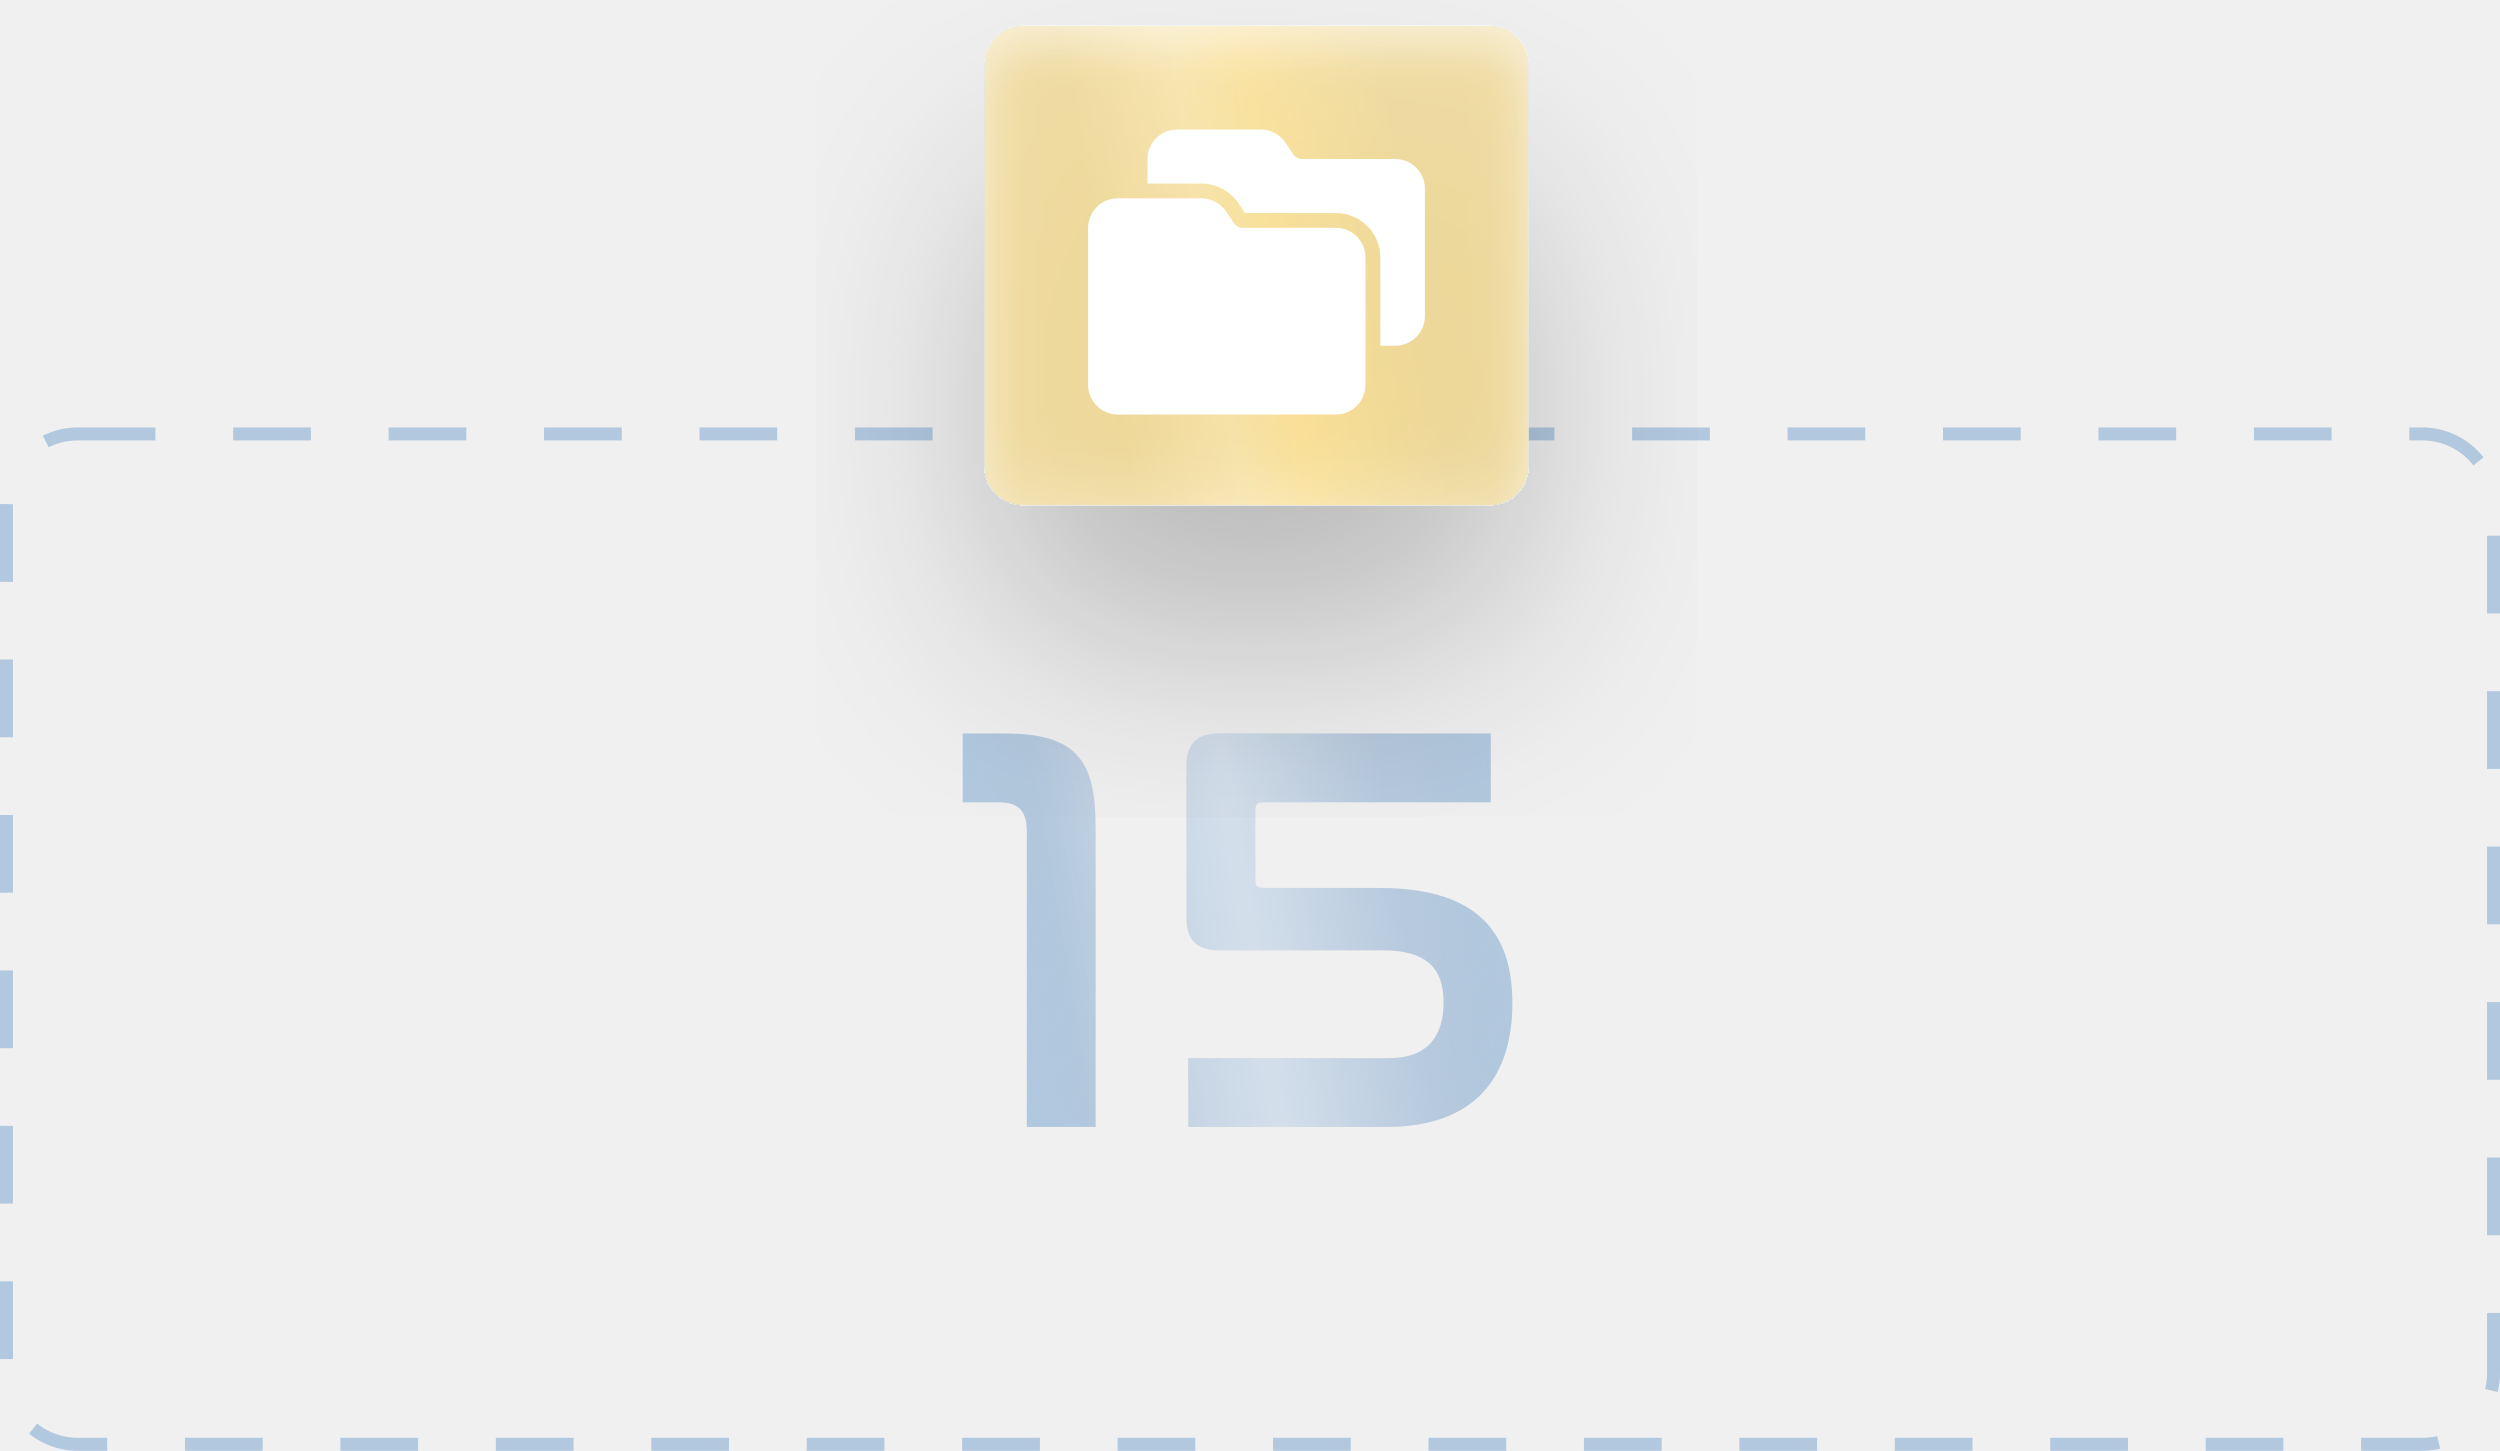
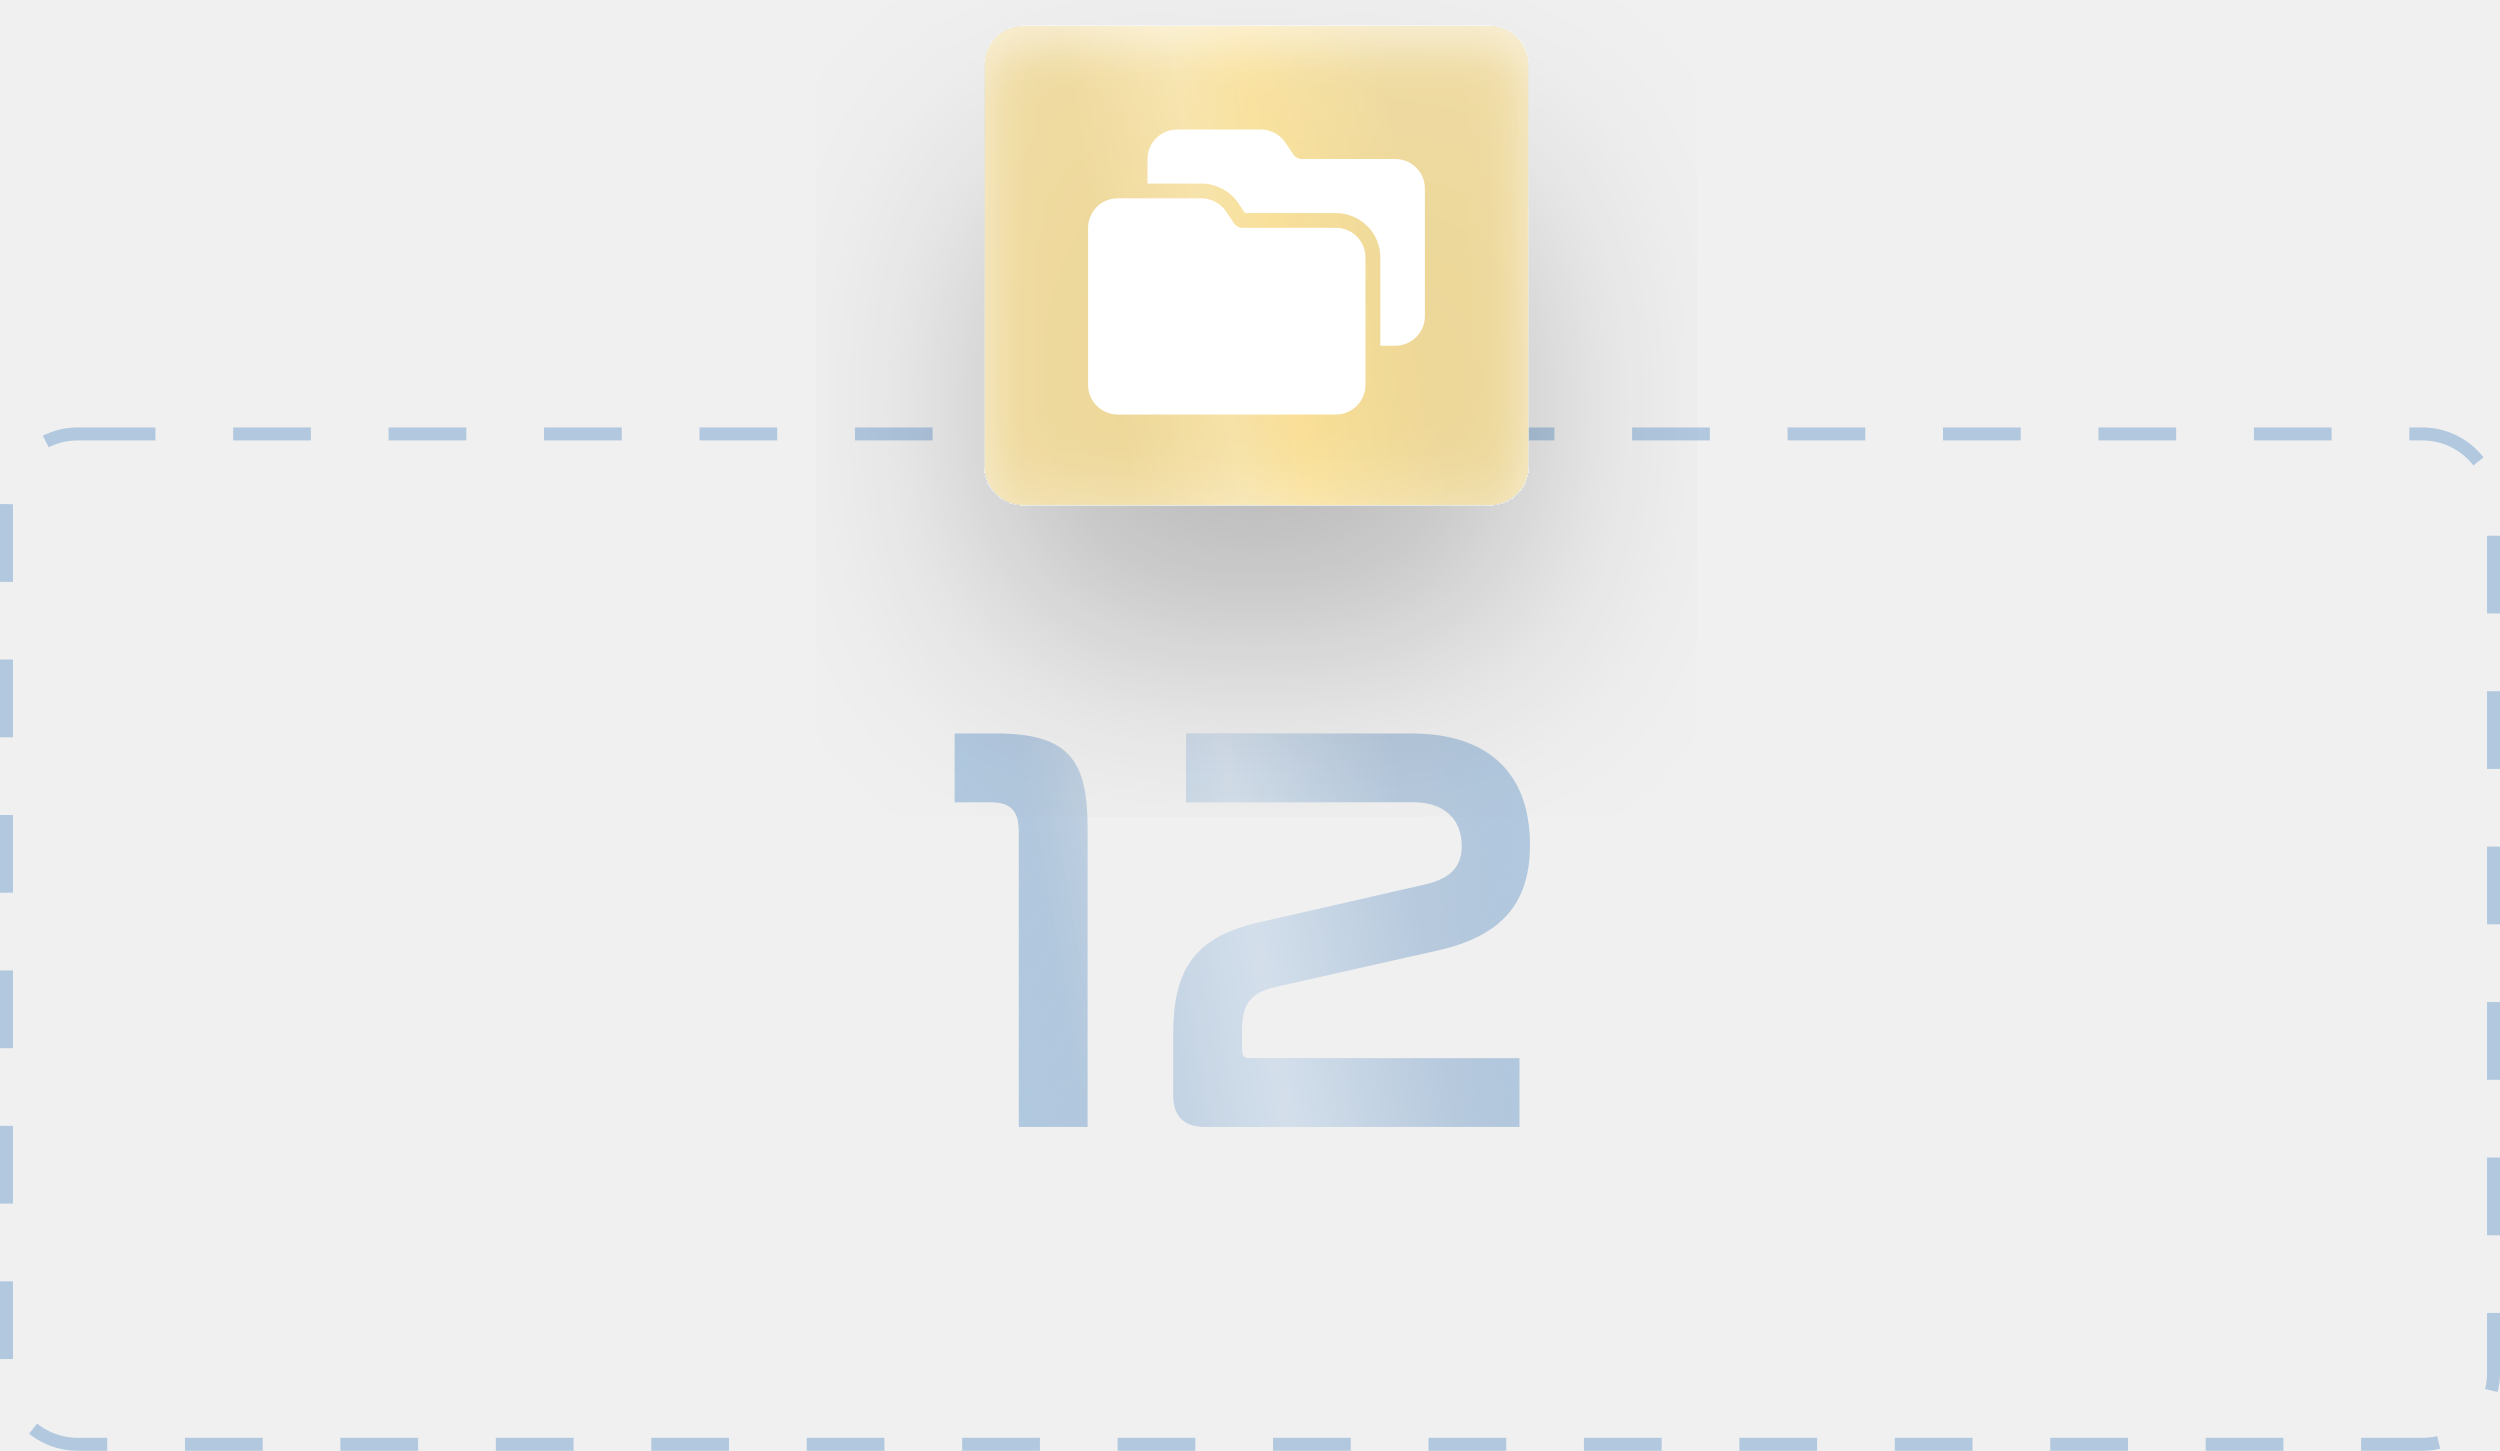
<svg xmlns="http://www.w3.org/2000/svg" width="193" height="112" viewBox="0 0 193 112" fill="none">
  <rect x="0.5" y="33.5" width="192" height="78" rx="5.5" stroke="#B1C8DF" stroke-dasharray="6 6" />
-   <path d="M74.322 56.625V61.935H77.067C78.687 61.935 79.272 62.61 79.272 64.23V87H84.582V63.87C84.582 58.605 83.052 56.625 77.517 56.625H74.322ZM94.118 56.625C92.408 56.625 91.598 57.435 91.598 59.1V70.89C91.598 72.555 92.408 73.365 94.118 73.365H106.763C110.318 73.365 111.443 74.94 111.443 77.37C111.443 79.98 110.228 81.69 107.213 81.69H91.733V87H107.033C114.008 87 116.753 82.995 116.753 77.46C116.753 72.6 114.683 68.55 106.493 68.55H97.493C97.088 68.55 96.908 68.37 96.908 68.01V62.475C96.908 62.07 97.088 61.935 97.493 61.935H115.088V56.625H94.118Z" fill="#B6C9DD" />
-   <path d="M74.322 56.625V61.935H77.067C78.687 61.935 79.272 62.61 79.272 64.23V87H84.582V63.87C84.582 58.605 83.052 56.625 77.517 56.625H74.322ZM94.118 56.625C92.408 56.625 91.598 57.435 91.598 59.1V70.89C91.598 72.555 92.408 73.365 94.118 73.365H106.763C110.318 73.365 111.443 74.94 111.443 77.37C111.443 79.98 110.228 81.69 107.213 81.69H91.733V87H107.033C114.008 87 116.753 82.995 116.753 77.46C116.753 72.6 114.683 68.55 106.493 68.55H97.493C97.088 68.55 96.908 68.37 96.908 68.01V62.475C96.908 62.07 97.088 61.935 97.493 61.935H115.088V56.625H94.118Z" fill="url(#paint0_linear_304_994)" fill-opacity="0.4" />
-   <path d="M74.322 56.625V61.935H77.067C78.687 61.935 79.272 62.61 79.272 64.23V87H84.582V63.87C84.582 58.605 83.052 56.625 77.517 56.625H74.322ZM94.118 56.625C92.408 56.625 91.598 57.435 91.598 59.1V70.89C91.598 72.555 92.408 73.365 94.118 73.365H106.763C110.318 73.365 111.443 74.94 111.443 77.37C111.443 79.98 110.228 81.69 107.213 81.69H91.733V87H107.033C114.008 87 116.753 82.995 116.753 77.46C116.753 72.6 114.683 68.55 106.493 68.55H97.493C97.088 68.55 96.908 68.37 96.908 68.01V62.475C96.908 62.07 97.088 61.935 97.493 61.935H115.088V56.625H94.118Z" fill="url(#paint1_linear_304_994)" fill-opacity="0.3" />
-   <path d="M74.322 56.625V61.935H77.067C78.687 61.935 79.272 62.61 79.272 64.23V87H84.582V63.87C84.582 58.605 83.052 56.625 77.517 56.625H74.322ZM94.118 56.625C92.408 56.625 91.598 57.435 91.598 59.1V70.89C91.598 72.555 92.408 73.365 94.118 73.365H106.763C110.318 73.365 111.443 74.94 111.443 77.37C111.443 79.98 110.228 81.69 107.213 81.69H91.733V87H107.033C114.008 87 116.753 82.995 116.753 77.46C116.753 72.6 114.683 68.55 106.493 68.55H97.493C97.088 68.55 96.908 68.37 96.908 68.01V62.475C96.908 62.07 97.088 61.935 97.493 61.935H115.088V56.625H94.118Z" fill="url(#paint2_linear_304_994)" fill-opacity="0.3" />
-   <g filter="url(#filter0_diii_304_994)">
-     <rect x="76" y="2" width="42" height="37" rx="3" fill="url(#paint3_linear_304_994)" />
-     <rect x="76" y="2" width="42" height="37" rx="3" fill="url(#paint4_linear_304_994)" fill-opacity="0.15" />
-     <rect x="76" y="2" width="42" height="37" rx="3" fill="url(#paint5_linear_304_994)" />
+   <path d="M73.701 56.625V61.935H76.446C78.066 61.935 78.651 62.61 78.651 64.23V87H83.961V63.87C83.961 58.605 82.431 56.625 76.896 56.625H73.701ZM91.562 56.625V61.935H109.112C111.542 61.935 112.847 63.285 112.847 65.31C112.847 66.75 112.172 67.785 110.012 68.28L97.232 71.205C92.057 72.375 90.572 74.985 90.572 79.935V84.525C90.572 86.19 91.382 87 93.092 87H117.302V81.69H96.467C96.062 81.69 95.882 81.555 95.882 81.06V79.53C95.882 77.82 96.287 76.695 98.402 76.2L111.047 73.365C115.952 72.24 118.112 69.72 118.112 65.22C118.112 59.64 114.827 56.625 108.977 56.625H91.562Z" fill="#B6C9DD" />
+   <path d="M73.701 56.625V61.935H76.446C78.066 61.935 78.651 62.61 78.651 64.23V87H83.961V63.87C83.961 58.605 82.431 56.625 76.896 56.625H73.701ZM91.562 56.625V61.935H109.112C111.542 61.935 112.847 63.285 112.847 65.31C112.847 66.75 112.172 67.785 110.012 68.28L97.232 71.205C92.057 72.375 90.572 74.985 90.572 79.935V84.525C90.572 86.19 91.382 87 93.092 87H117.302V81.69H96.467C96.062 81.69 95.882 81.555 95.882 81.06V79.53C95.882 77.82 96.287 76.695 98.402 76.2L111.047 73.365C115.952 72.24 118.112 69.72 118.112 65.22C118.112 59.64 114.827 56.625 108.977 56.625H91.562Z" fill="url(#paint0_linear_302_21)" fill-opacity="0.4" />
+   <path d="M73.701 56.625V61.935H76.446C78.066 61.935 78.651 62.61 78.651 64.23V87H83.961V63.87C83.961 58.605 82.431 56.625 76.896 56.625H73.701ZM91.562 56.625V61.935H109.112C111.542 61.935 112.847 63.285 112.847 65.31C112.847 66.75 112.172 67.785 110.012 68.28L97.232 71.205C92.057 72.375 90.572 74.985 90.572 79.935V84.525C90.572 86.19 91.382 87 93.092 87H117.302V81.69H96.467C96.062 81.69 95.882 81.555 95.882 81.06V79.53C95.882 77.82 96.287 76.695 98.402 76.2L111.047 73.365C115.952 72.24 118.112 69.72 118.112 65.22C118.112 59.64 114.827 56.625 108.977 56.625H91.562Z" fill="url(#paint1_linear_302_21)" fill-opacity="0.3" />
+   <path d="M73.701 56.625V61.935H76.446C78.066 61.935 78.651 62.61 78.651 64.23V87H83.961V63.87C83.961 58.605 82.431 56.625 76.896 56.625H73.701ZM91.562 56.625V61.935H109.112C111.542 61.935 112.847 63.285 112.847 65.31C112.847 66.75 112.172 67.785 110.012 68.28L97.232 71.205C92.057 72.375 90.572 74.985 90.572 79.935V84.525C90.572 86.19 91.382 87 93.092 87H117.302V81.69H96.467C96.062 81.69 95.882 81.555 95.882 81.06V79.53C95.882 77.82 96.287 76.695 98.402 76.2L111.047 73.365C115.952 72.24 118.112 69.72 118.112 65.22C118.112 59.64 114.827 56.625 108.977 56.625H91.562Z" fill="url(#paint2_linear_302_21)" fill-opacity="0.3" />
+   <g filter="url(#filter0_diii_302_21)">
+     <rect x="76" y="2" width="42" height="37" rx="3" fill="url(#paint3_linear_302_21)" />
+     <rect x="76" y="2" width="42" height="37" rx="3" fill="url(#paint4_linear_302_21)" fill-opacity="0.15" />
+     <rect x="76" y="2" width="42" height="37" rx="3" fill="url(#paint5_linear_302_21)" />
  </g>
  <path fill-rule="evenodd" clip-rule="evenodd" d="M86.292 32C85.025 32 84 30.98 84 29.721V17.589C84 16.33 85.026 15.31 86.296 15.31H92.794C93.472 15.31 94.244 15.721 94.621 16.282L95.299 17.29C95.393 17.43 95.685 17.586 95.854 17.586H103.117C104.384 17.586 105.412 18.602 105.412 19.858V29.728C105.412 30.983 104.385 32 103.12 32L86.292 32ZM88.588 14.172V12.277C88.588 11.019 89.615 10 90.882 10H97.382C98.061 10 98.832 10.411 99.209 10.972L99.887 11.98C99.981 12.12 100.274 12.276 100.442 12.276H107.704C108.971 12.276 110 13.292 110 14.548V24.418C110 25.673 108.972 26.69 107.705 26.69H106.559V19.858C106.559 17.974 105.017 16.448 103.117 16.448H96.112L95.576 15.651C94.986 14.773 93.856 14.172 92.794 14.172L88.588 14.172Z" fill="white" />
  <defs>
-     <filter id="filter0_diii_304_994" x="63" y="0" width="68" height="63" filterUnits="userSpaceOnUse" color-interpolation-filters="sRGB">
+     <filter id="filter0_diii_302_21" x="63" y="0" width="68" height="63" filterUnits="userSpaceOnUse" color-interpolation-filters="sRGB">
      <feFlood flood-opacity="0" result="BackgroundImageFix" />
      <feColorMatrix in="SourceAlpha" type="matrix" values="0 0 0 0 0 0 0 0 0 0 0 0 0 0 0 0 0 0 127 0" result="hardAlpha" />
-       <feMorphology radius="5" operator="erode" in="SourceAlpha" result="effect1_dropShadow_304_994" />
+       <feMorphology radius="5" operator="erode" in="SourceAlpha" result="effect1_dropShadow_302_21" />
      <feOffset dy="11" />
      <feGaussianBlur stdDeviation="9" />
      <feComposite in2="hardAlpha" operator="out" />
      <feColorMatrix type="matrix" values="0 0 0 0 0 0 0 0 0 0 0 0 0 0 0 0 0 0 0.23 0" />
-       <feBlend mode="normal" in2="BackgroundImageFix" result="effect1_dropShadow_304_994" />
-       <feBlend mode="normal" in="SourceGraphic" in2="effect1_dropShadow_304_994" result="shape" />
+       <feBlend mode="normal" in2="BackgroundImageFix" result="effect1_dropShadow_302_21" />
+       <feBlend mode="normal" in="SourceGraphic" in2="effect1_dropShadow_302_21" result="shape" />
      <feColorMatrix in="SourceAlpha" type="matrix" values="0 0 0 0 0 0 0 0 0 0 0 0 0 0 0 0 0 0 127 0" result="hardAlpha" />
      <feOffset dx="8.746" dy="8.746" />
      <feGaussianBlur stdDeviation="15.618" />
      <feComposite in2="hardAlpha" operator="arithmetic" k2="-1" k3="1" />
      <feColorMatrix type="matrix" values="0 0 0 0 1 0 0 0 0 1 0 0 0 0 1 0 0 0 0.25 0" />
-       <feBlend mode="normal" in2="shape" result="effect2_innerShadow_304_994" />
+       <feBlend mode="normal" in2="shape" result="effect2_innerShadow_302_21" />
      <feColorMatrix in="SourceAlpha" type="matrix" values="0 0 0 0 0 0 0 0 0 0 0 0 0 0 0 0 0 0 127 0" result="hardAlpha" />
      <feOffset dy="-1.249" />
      <feGaussianBlur stdDeviation="2.499" />
      <feComposite in2="hardAlpha" operator="arithmetic" k2="-1" k3="1" />
      <feColorMatrix type="matrix" values="0 0 0 0 1 0 0 0 0 1 0 0 0 0 1 0 0 0 0.25 0" />
-       <feBlend mode="normal" in2="effect2_innerShadow_304_994" result="effect3_innerShadow_304_994" />
+       <feBlend mode="normal" in2="effect2_innerShadow_302_21" result="effect3_innerShadow_302_21" />
      <feColorMatrix in="SourceAlpha" type="matrix" values="0 0 0 0 0 0 0 0 0 0 0 0 0 0 0 0 0 0 127 0" result="hardAlpha" />
      <feOffset dy="2" />
      <feGaussianBlur stdDeviation="1.5" />
      <feComposite in2="hardAlpha" operator="arithmetic" k2="-1" k3="1" />
      <feColorMatrix type="matrix" values="0 0 0 0 1 0 0 0 0 1 0 0 0 0 1 0 0 0 0.4 0" />
-       <feBlend mode="normal" in2="effect3_innerShadow_304_994" result="effect4_innerShadow_304_994" />
+       <feBlend mode="normal" in2="effect3_innerShadow_302_21" result="effect4_innerShadow_302_21" />
    </filter>
-     <linearGradient id="paint0_linear_304_994" x1="106.185" y1="55.874" x2="79.733" y2="60.094" gradientUnits="userSpaceOnUse">
+     <linearGradient id="paint0_linear_302_21" x1="107.349" y1="55.874" x2="79.266" y2="60.646" gradientUnits="userSpaceOnUse">
      <stop stop-color="white" stop-opacity="0" />
      <stop offset="0.455" stop-color="white" />
      <stop offset="1" stop-color="white" stop-opacity="0" />
    </linearGradient>
-     <linearGradient id="paint1_linear_304_994" x1="109.175" y1="65.236" x2="120.057" y2="64.219" gradientUnits="userSpaceOnUse">
+     <linearGradient id="paint1_linear_302_21" x1="110.534" y1="65.236" x2="122.113" y2="64.084" gradientUnits="userSpaceOnUse">
      <stop stop-color="#84B2D8" stop-opacity="0" />
      <stop offset="1" stop-color="#AAD1F0" />
    </linearGradient>
-     <linearGradient id="paint2_linear_304_994" x1="82.78" y1="56.627" x2="71.54" y2="58.657" gradientUnits="userSpaceOnUse">
+     <linearGradient id="paint2_linear_302_21" x1="82.418" y1="56.627" x2="70.495" y2="58.921" gradientUnits="userSpaceOnUse">
      <stop stop-color="#84B2D8" stop-opacity="0" />
      <stop offset="1" stop-color="#AAD1F0" />
    </linearGradient>
-     <linearGradient id="paint3_linear_304_994" x1="90.722" y1="48.727" x2="119.597" y2="22.956" gradientUnits="userSpaceOnUse">
+     <linearGradient id="paint3_linear_302_21" x1="90.722" y1="48.727" x2="119.597" y2="22.956" gradientUnits="userSpaceOnUse">
      <stop stop-color="#64A1E6" />
      <stop offset="0.423" stop-color="#6DAAEE" />
      <stop offset="1" stop-color="#9AC8FC" />
    </linearGradient>
-     <linearGradient id="paint4_linear_304_994" x1="105.763" y1="-20.864" x2="66.206" y2="-10.614" gradientUnits="userSpaceOnUse">
+     <linearGradient id="paint4_linear_302_21" x1="105.763" y1="-20.864" x2="66.206" y2="-10.614" gradientUnits="userSpaceOnUse">
      <stop stop-color="white" stop-opacity="0" />
      <stop offset="0.466" stop-color="white" />
      <stop offset="1" stop-color="white" stop-opacity="0" />
    </linearGradient>
-     <linearGradient id="paint5_linear_304_994" x1="104.277" y1="-12.916" x2="80.219" y2="-9.266" gradientUnits="userSpaceOnUse">
+     <linearGradient id="paint5_linear_302_21" x1="104.277" y1="-12.916" x2="80.219" y2="-9.266" gradientUnits="userSpaceOnUse">
      <stop stop-color="#EBD38E" />
      <stop offset="0.443" stop-color="#F8DC8C" />
      <stop offset="0.658" stop-color="#F5DE9C" />
      <stop offset="1" stop-color="#EBD188" />
    </linearGradient>
  </defs>
</svg>
